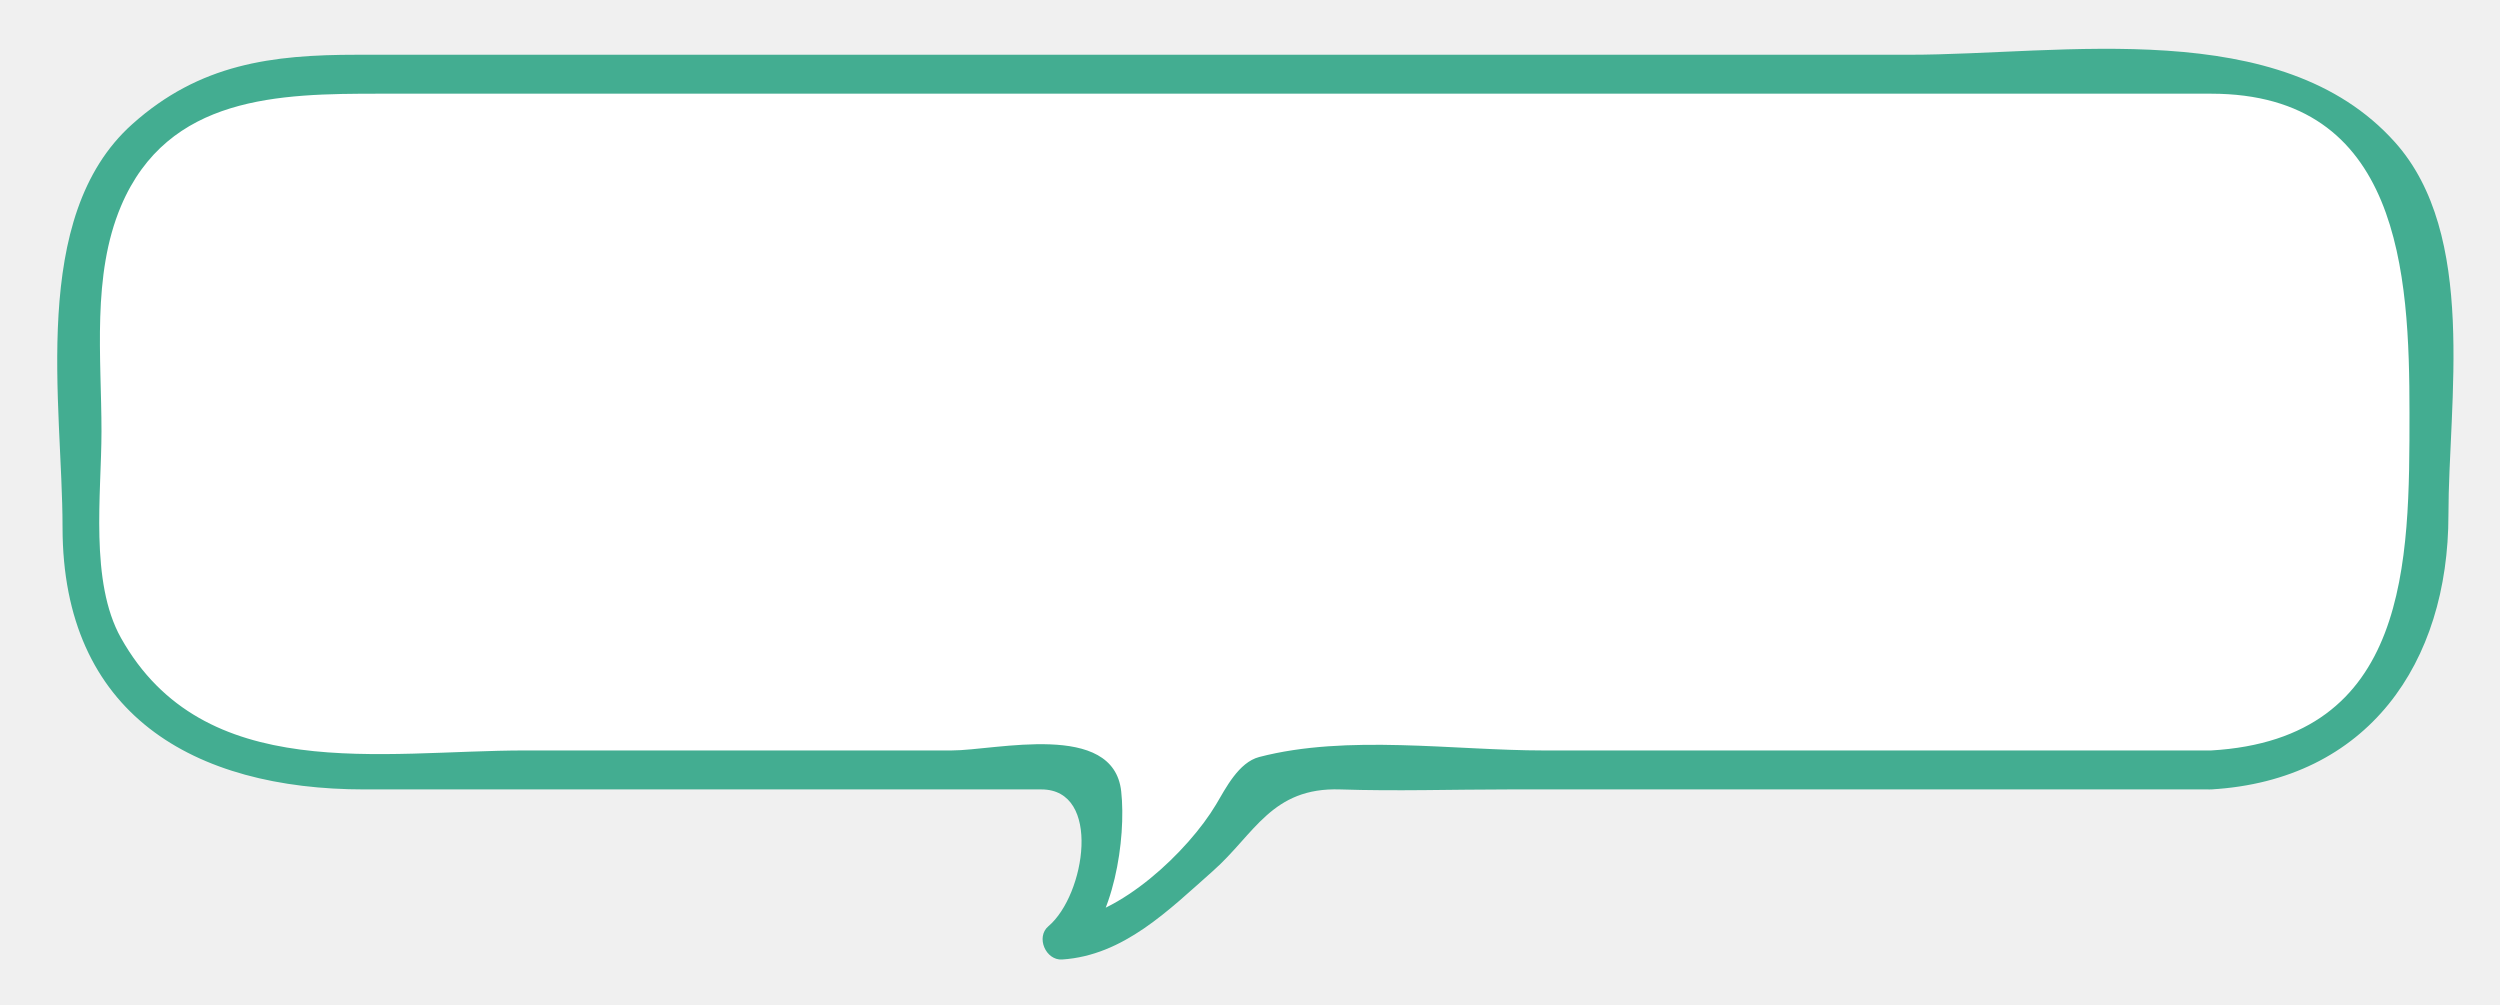
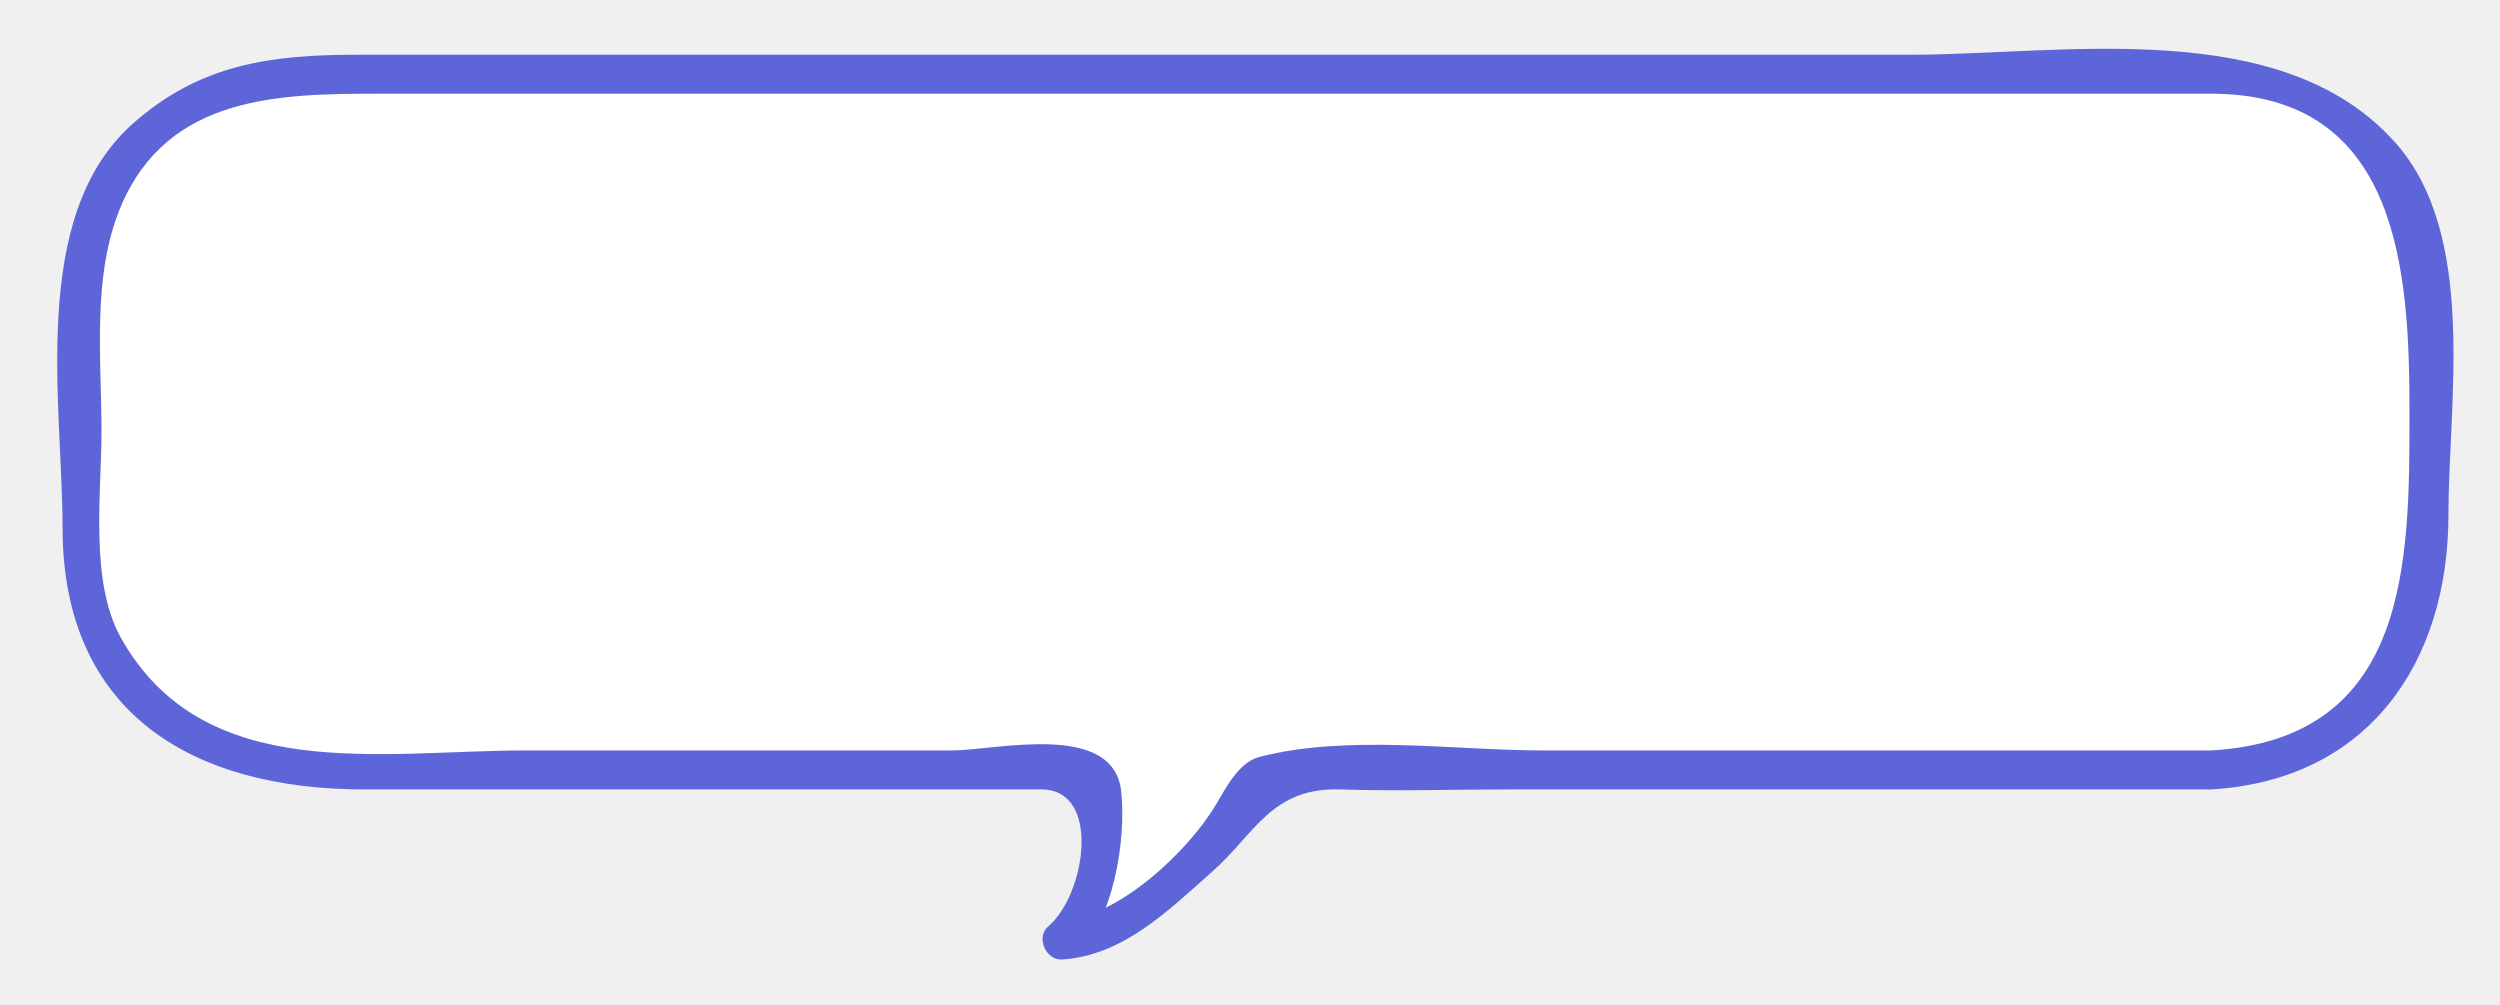
<svg xmlns="http://www.w3.org/2000/svg" version="1.1" id="Layer_1" x="0px" y="0px" width="134.75px" height="54.167px" viewBox="0 0 134.75 54.167" enable-background="new 0 0 134.75 54.167" xml:space="preserve">
  <g>
    <path fill="#FFFFFF" d="M119.171,41.5c-0.088,0-0.176,0-0.265,0c-4.81,0-9.62,0-14.431,0c-7.726,0-15.451,0-23.177,0   c-3.02,0-6.039,0-9.059,0c-1.274,0-2.929-0.259-4.089,0.315c-0.856,0.423-1.246,1.292-1.701,2.078   c-0.755,1.303-1.761,2.355-2.932,3.297c-0.957,0.77-1.958,1.767-3.059,2.362c-1.361,0.737-1.649,1.214-3.21,1.114   c1.462-0.65,1.106-3.035,1.747-4.438c0.499-1.091,0.995-4.292-0.564-4.806c-0.499-0.165-1.72,0.076-2.301,0.076   c-2.146,0-4.292,0-6.438,0c-7.123,0-14.246,0-21.369,0c-4.051,0-8.103,0-12.153,0c-6.489,0-11.75-5.261-11.75-11.75v-14   C4.421,9.261,9.682,4,16.171,4h103c6.489,0,11.75,5.261,11.75,11.75v14C130.921,36.239,125.66,41.5,119.171,41.5z" />
    <g>
-       <path fill="#43AD91" d="M119.171,40.45c-11.98,0-23.96,0-35.94,0c-4.884,0-10.616-0.883-15.358,0.352    c-1.111,0.29-1.805,1.682-2.328,2.561c-1.5,2.517-5.226,6.051-8.294,6.254c0.247,0.597,0.495,1.195,0.742,1.792    c2.032-1.719,2.72-6.192,2.44-8.754c-0.415-3.815-6.765-2.206-9.13-2.206c-7.659,0-15.319,0-22.979,0    c-7.765,0-17.336,1.896-21.803-6.063c-1.699-3.029-1.051-7.782-1.051-11.138c0-3.969-0.528-8.402,1.051-12.137    C9.05,5.134,15.08,5.05,20.435,5.05c28.216,0,56.433,0,84.648,0c4.696,0,9.392,0,14.088,0c10.214,0,10.7,9.693,10.7,17.201    C129.871,30.292,129.886,39.832,119.171,40.45c-1.346,0.078-1.354,2.178,0,2.1c8.46-0.488,12.8-6.822,12.8-14.803    c0-6.103,1.585-15.099-2.889-20.088c-6.153-6.864-17.888-4.708-26.192-4.708c-27.884,0-55.769,0-83.652,0    c-4.574,0-8.473,0.481-12.117,3.749C1.544,11.698,3.371,21.807,3.371,28.42c0,10.062,7.051,14.13,16.272,14.13    c8.073,0,16.147,0,24.222,0c4.089,0,8.178,0,12.267,0c3.263,0,2.369,5.689,0.376,7.375c-0.69,0.584-0.143,1.851,0.742,1.792    c3.316-0.218,5.735-2.656,8.124-4.768c2.246-1.986,3.163-4.523,6.866-4.399c3.012,0.101,6.045,0,9.059,0    c12.624,0,25.248,0,37.872,0C120.525,42.55,120.525,40.45,119.171,40.45z" />
+       <path fill="#5d65d9" d="M119.171,40.45c-11.98,0-23.96,0-35.94,0c-4.884,0-10.616-0.883-15.358,0.352    c-1.111,0.29-1.805,1.682-2.328,2.561c-1.5,2.517-5.226,6.051-8.294,6.254c0.247,0.597,0.495,1.195,0.742,1.792    c2.032-1.719,2.72-6.192,2.44-8.754c-0.415-3.815-6.765-2.206-9.13-2.206c-7.659,0-15.319,0-22.979,0    c-7.765,0-17.336,1.896-21.803-6.063c-1.699-3.029-1.051-7.782-1.051-11.138c0-3.969-0.528-8.402,1.051-12.137    C9.05,5.134,15.08,5.05,20.435,5.05c28.216,0,56.433,0,84.648,0c4.696,0,9.392,0,14.088,0c10.214,0,10.7,9.693,10.7,17.201    C129.871,30.292,129.886,39.832,119.171,40.45c-1.346,0.078-1.354,2.178,0,2.1c8.46-0.488,12.8-6.822,12.8-14.803    c0-6.103,1.585-15.099-2.889-20.088c-6.153-6.864-17.888-4.708-26.192-4.708c-27.884,0-55.769,0-83.652,0    c-4.574,0-8.473,0.481-12.117,3.749C1.544,11.698,3.371,21.807,3.371,28.42c0,10.062,7.051,14.13,16.272,14.13    c8.073,0,16.147,0,24.222,0c4.089,0,8.178,0,12.267,0c3.263,0,2.369,5.689,0.376,7.375c-0.69,0.584-0.143,1.851,0.742,1.792    c3.316-0.218,5.735-2.656,8.124-4.768c2.246-1.986,3.163-4.523,6.866-4.399c3.012,0.101,6.045,0,9.059,0    c12.624,0,25.248,0,37.872,0C120.525,42.55,120.525,40.45,119.171,40.45z" />
    </g>
  </g>
</svg>
